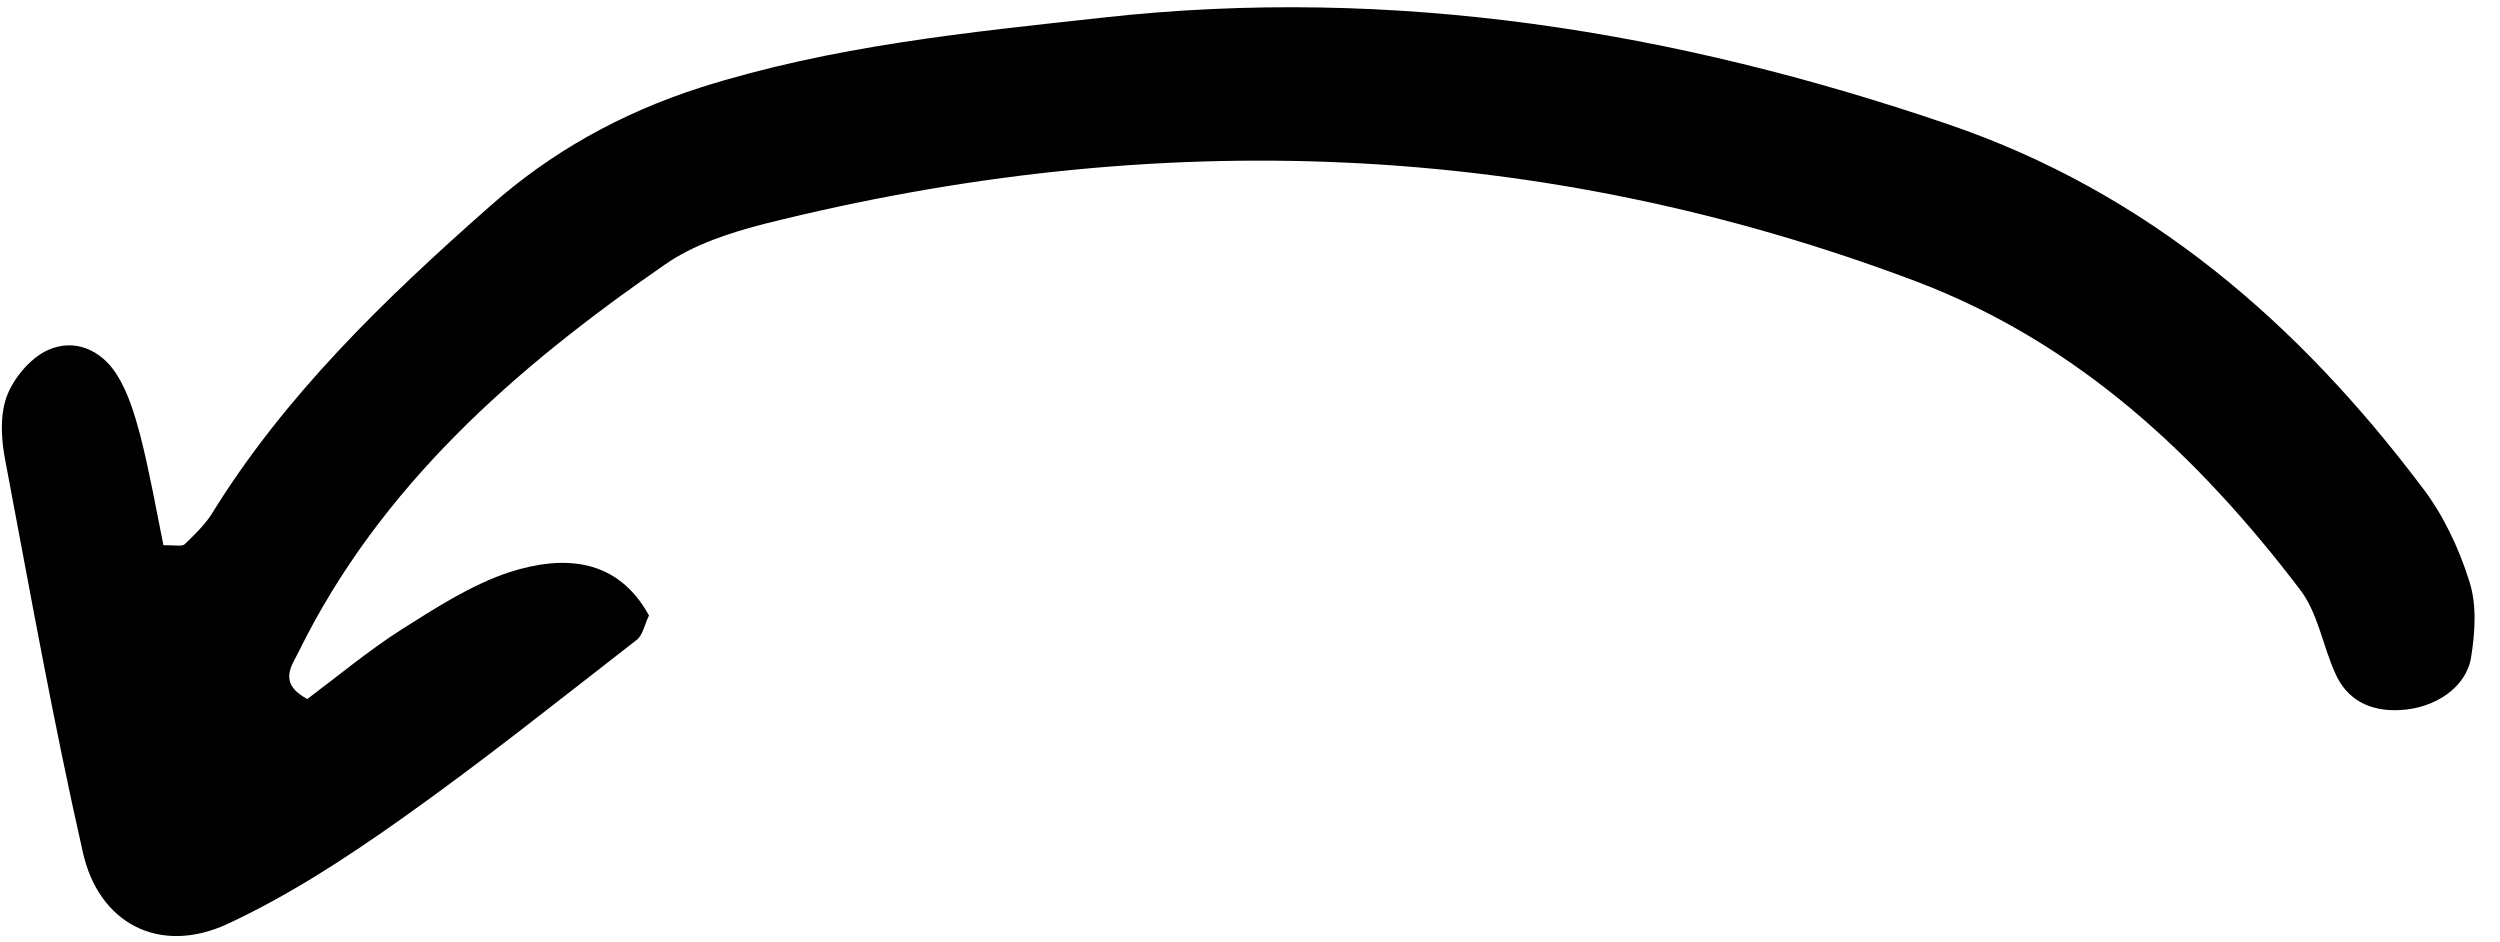
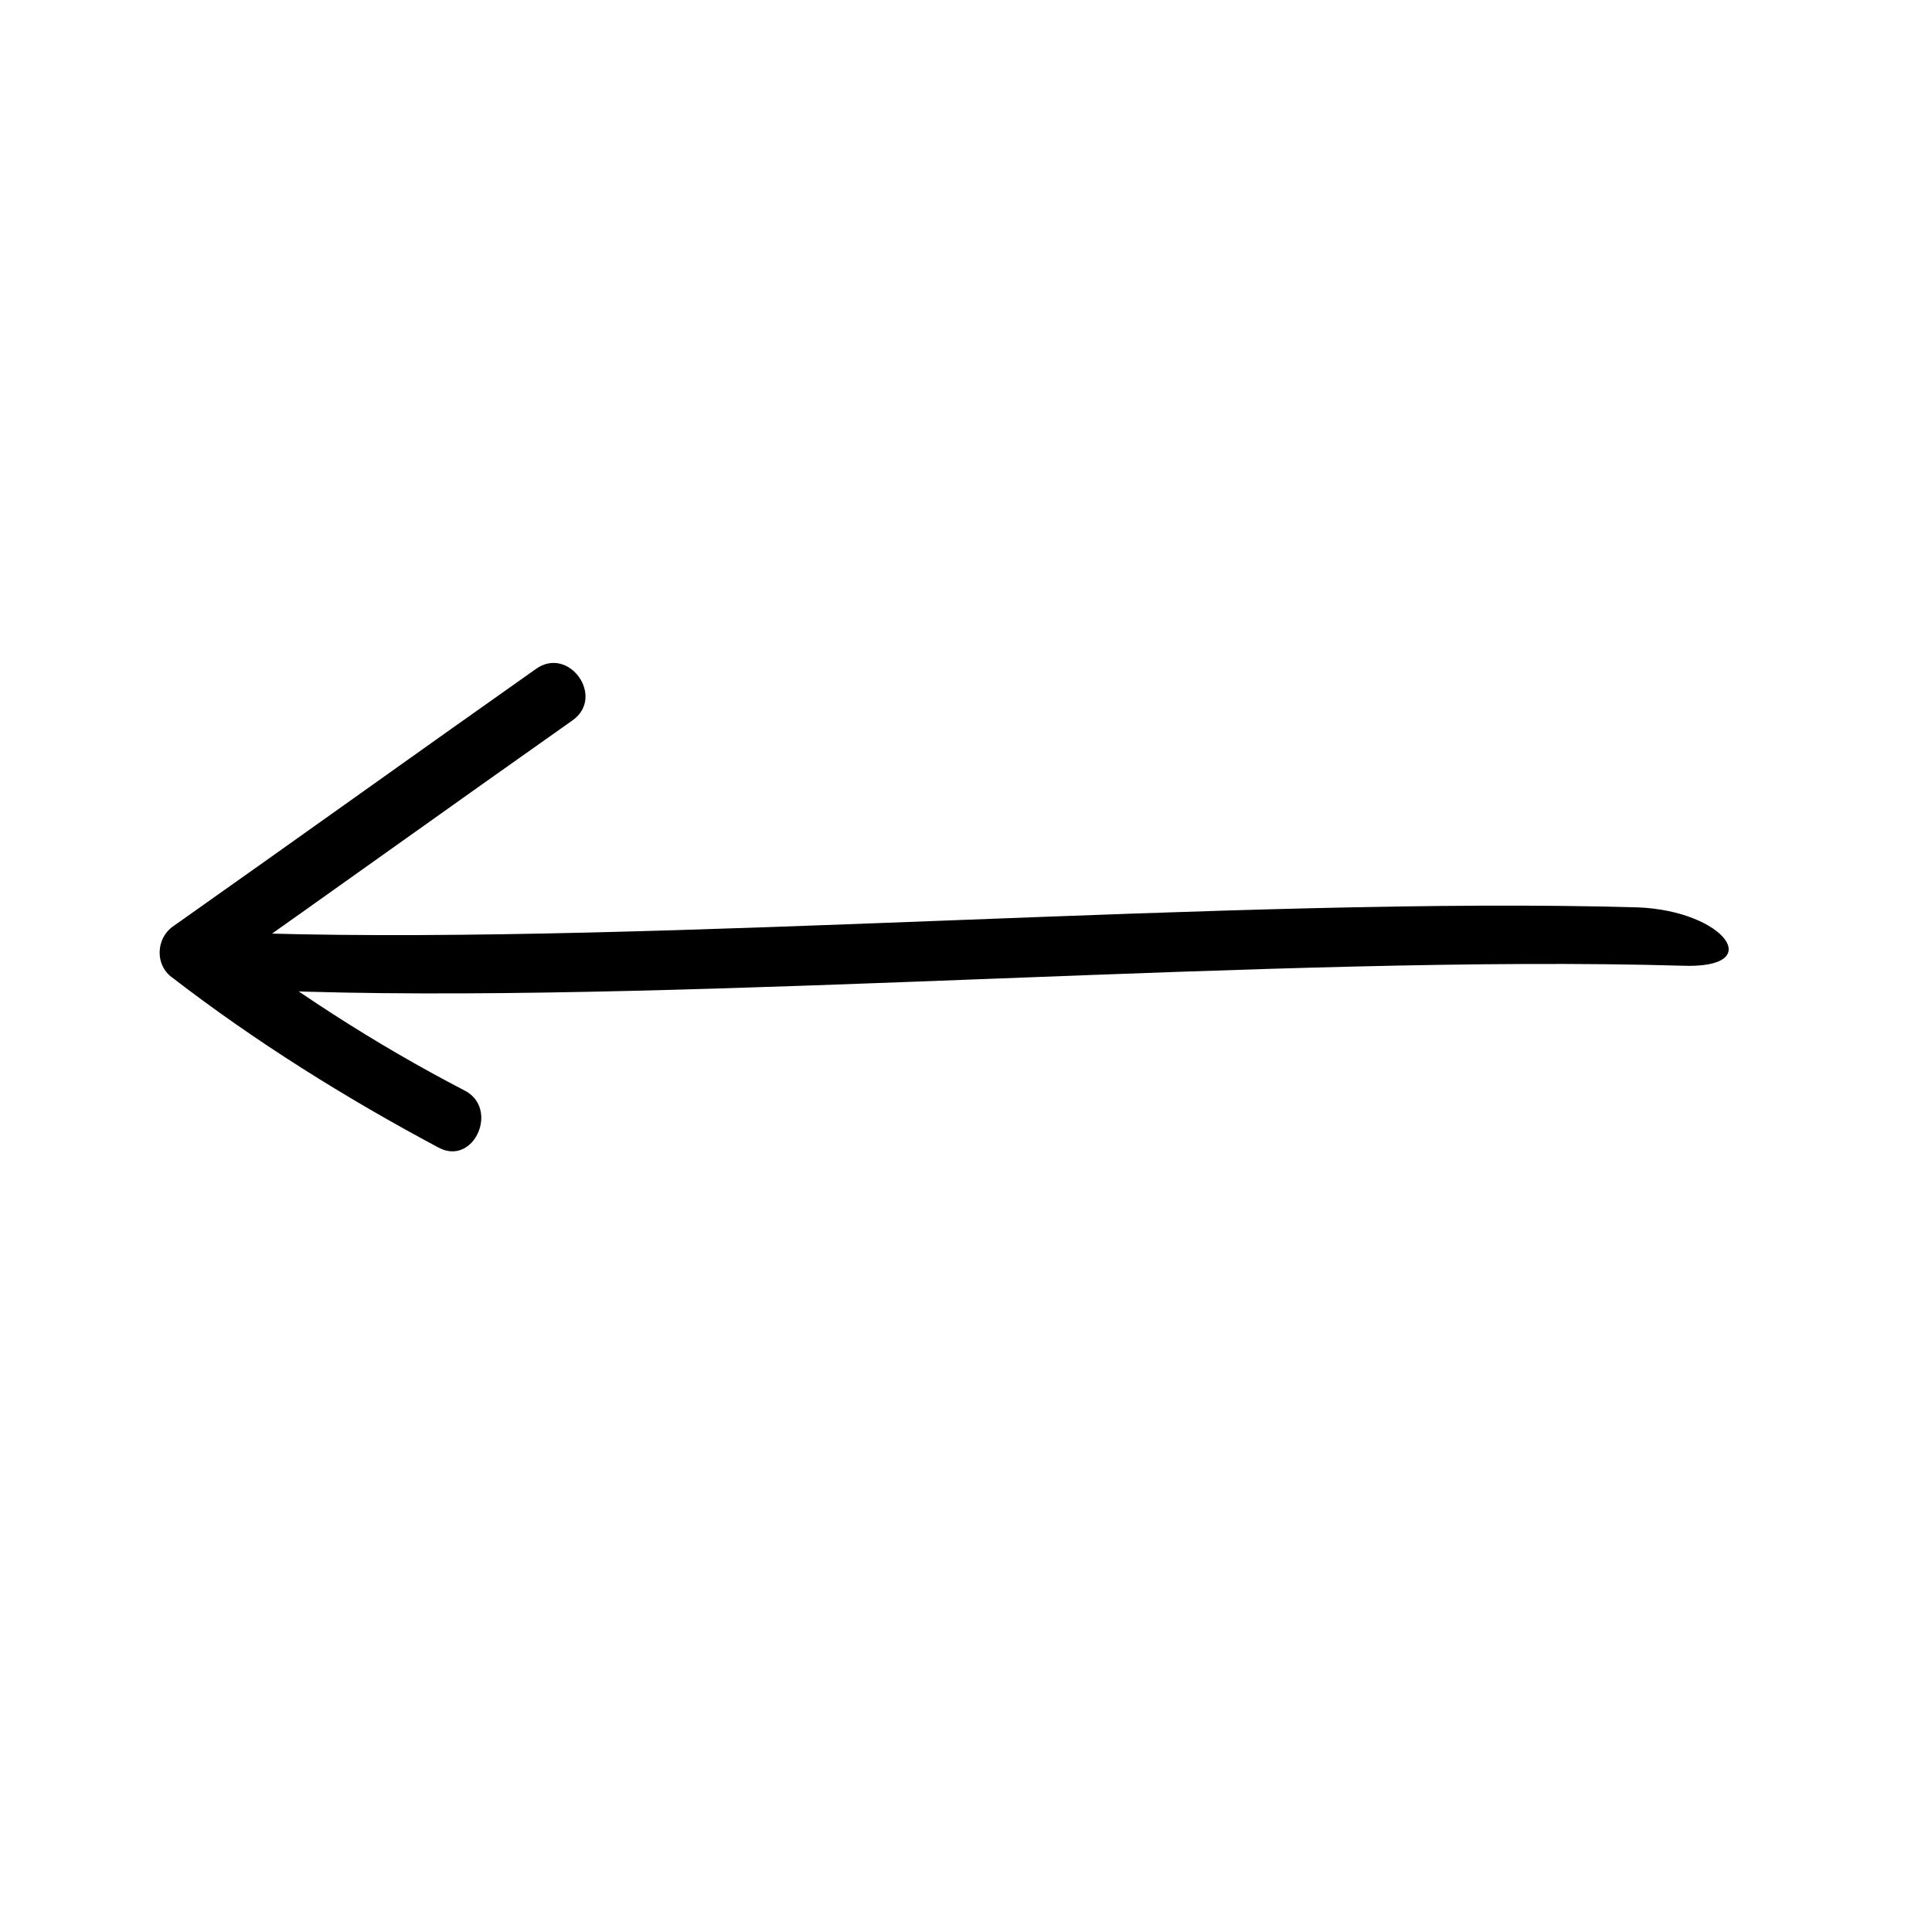
- <svg xmlns="http://www.w3.org/2000/svg" width="85" height="32" viewBox="0 0 85 32" fill="none">
-   <path d="M5.556 18.536C5.312 17.318 5.086 16.053 4.768 14.797C4.578 14.094 4.36 13.348 3.969 12.733C3.436 11.884 2.507 11.484 1.594 11.918C0.993 12.207 0.435 12.899 0.218 13.509C-0.015 14.189 0.046 14.996 0.193 15.727C1.027 20.139 1.815 24.555 2.811 28.95C3.347 31.404 5.421 32.476 7.718 31.422C9.79 30.46 11.738 29.194 13.608 27.869C16.35 25.932 18.981 23.826 21.639 21.763C21.856 21.605 21.911 21.237 22.066 20.927C20.998 18.982 19.186 18.854 17.31 19.457C16.023 19.885 14.819 20.666 13.658 21.398C12.519 22.127 11.466 23.006 10.447 23.767C9.432 23.218 9.93 22.623 10.161 22.147C12.918 16.547 17.497 12.52 22.597 9.003C23.577 8.313 24.82 7.912 26.003 7.608C39.299 4.276 52.385 4.742 65.178 9.579C70.677 11.672 74.746 15.52 78.183 20.022C78.804 20.817 78.967 21.93 79.393 22.88C79.794 23.81 80.605 24.2 81.604 24.141C82.766 24.088 83.838 23.388 84.013 22.375C84.155 21.501 84.219 20.545 83.948 19.737C83.598 18.621 83.058 17.479 82.329 16.538C78.154 11.005 73.039 6.543 66.232 4.224C56.953 1.055 47.398 -0.502 37.514 0.597C32.894 1.102 28.292 1.559 23.814 2.976C21.101 3.847 18.717 5.181 16.643 7.025C13.071 10.178 9.674 13.449 7.177 17.508C6.935 17.872 6.595 18.201 6.277 18.506C6.191 18.582 5.976 18.537 5.556 18.536Z" fill="black" />
+ <svg xmlns="http://www.w3.org/2000/svg" width="91" height="92" viewBox="0 0 91 92" fill="none">
+   <path d="M25.522 31.855C19.728 35.941 14.018 40.04 8.223 44.125C7.442 44.686 7.368 45.922 8.173 46.528C12.147 49.592 16.442 52.277 20.875 54.642C22.575 55.567 23.811 52.756 22.098 51.915C17.854 49.711 13.845 47.115 10.025 44.163C10.02 44.98 9.98 45.748 9.975 46.566C15.769 42.48 21.48 38.381 27.274 34.296C28.836 33.175 27.084 30.734 25.522 31.855Z" fill="black" />
+   <path d="M78.016 43.209C59.141 42.662 31.365 44.993 12.489 44.446C8.381 44.28 10.605 47.17 14.566 47.222C33.442 47.769 61.218 45.438 80.093 45.986C84.201 46.152 82.124 43.376 78.016 43.209Z" fill="black" />
</svg>
